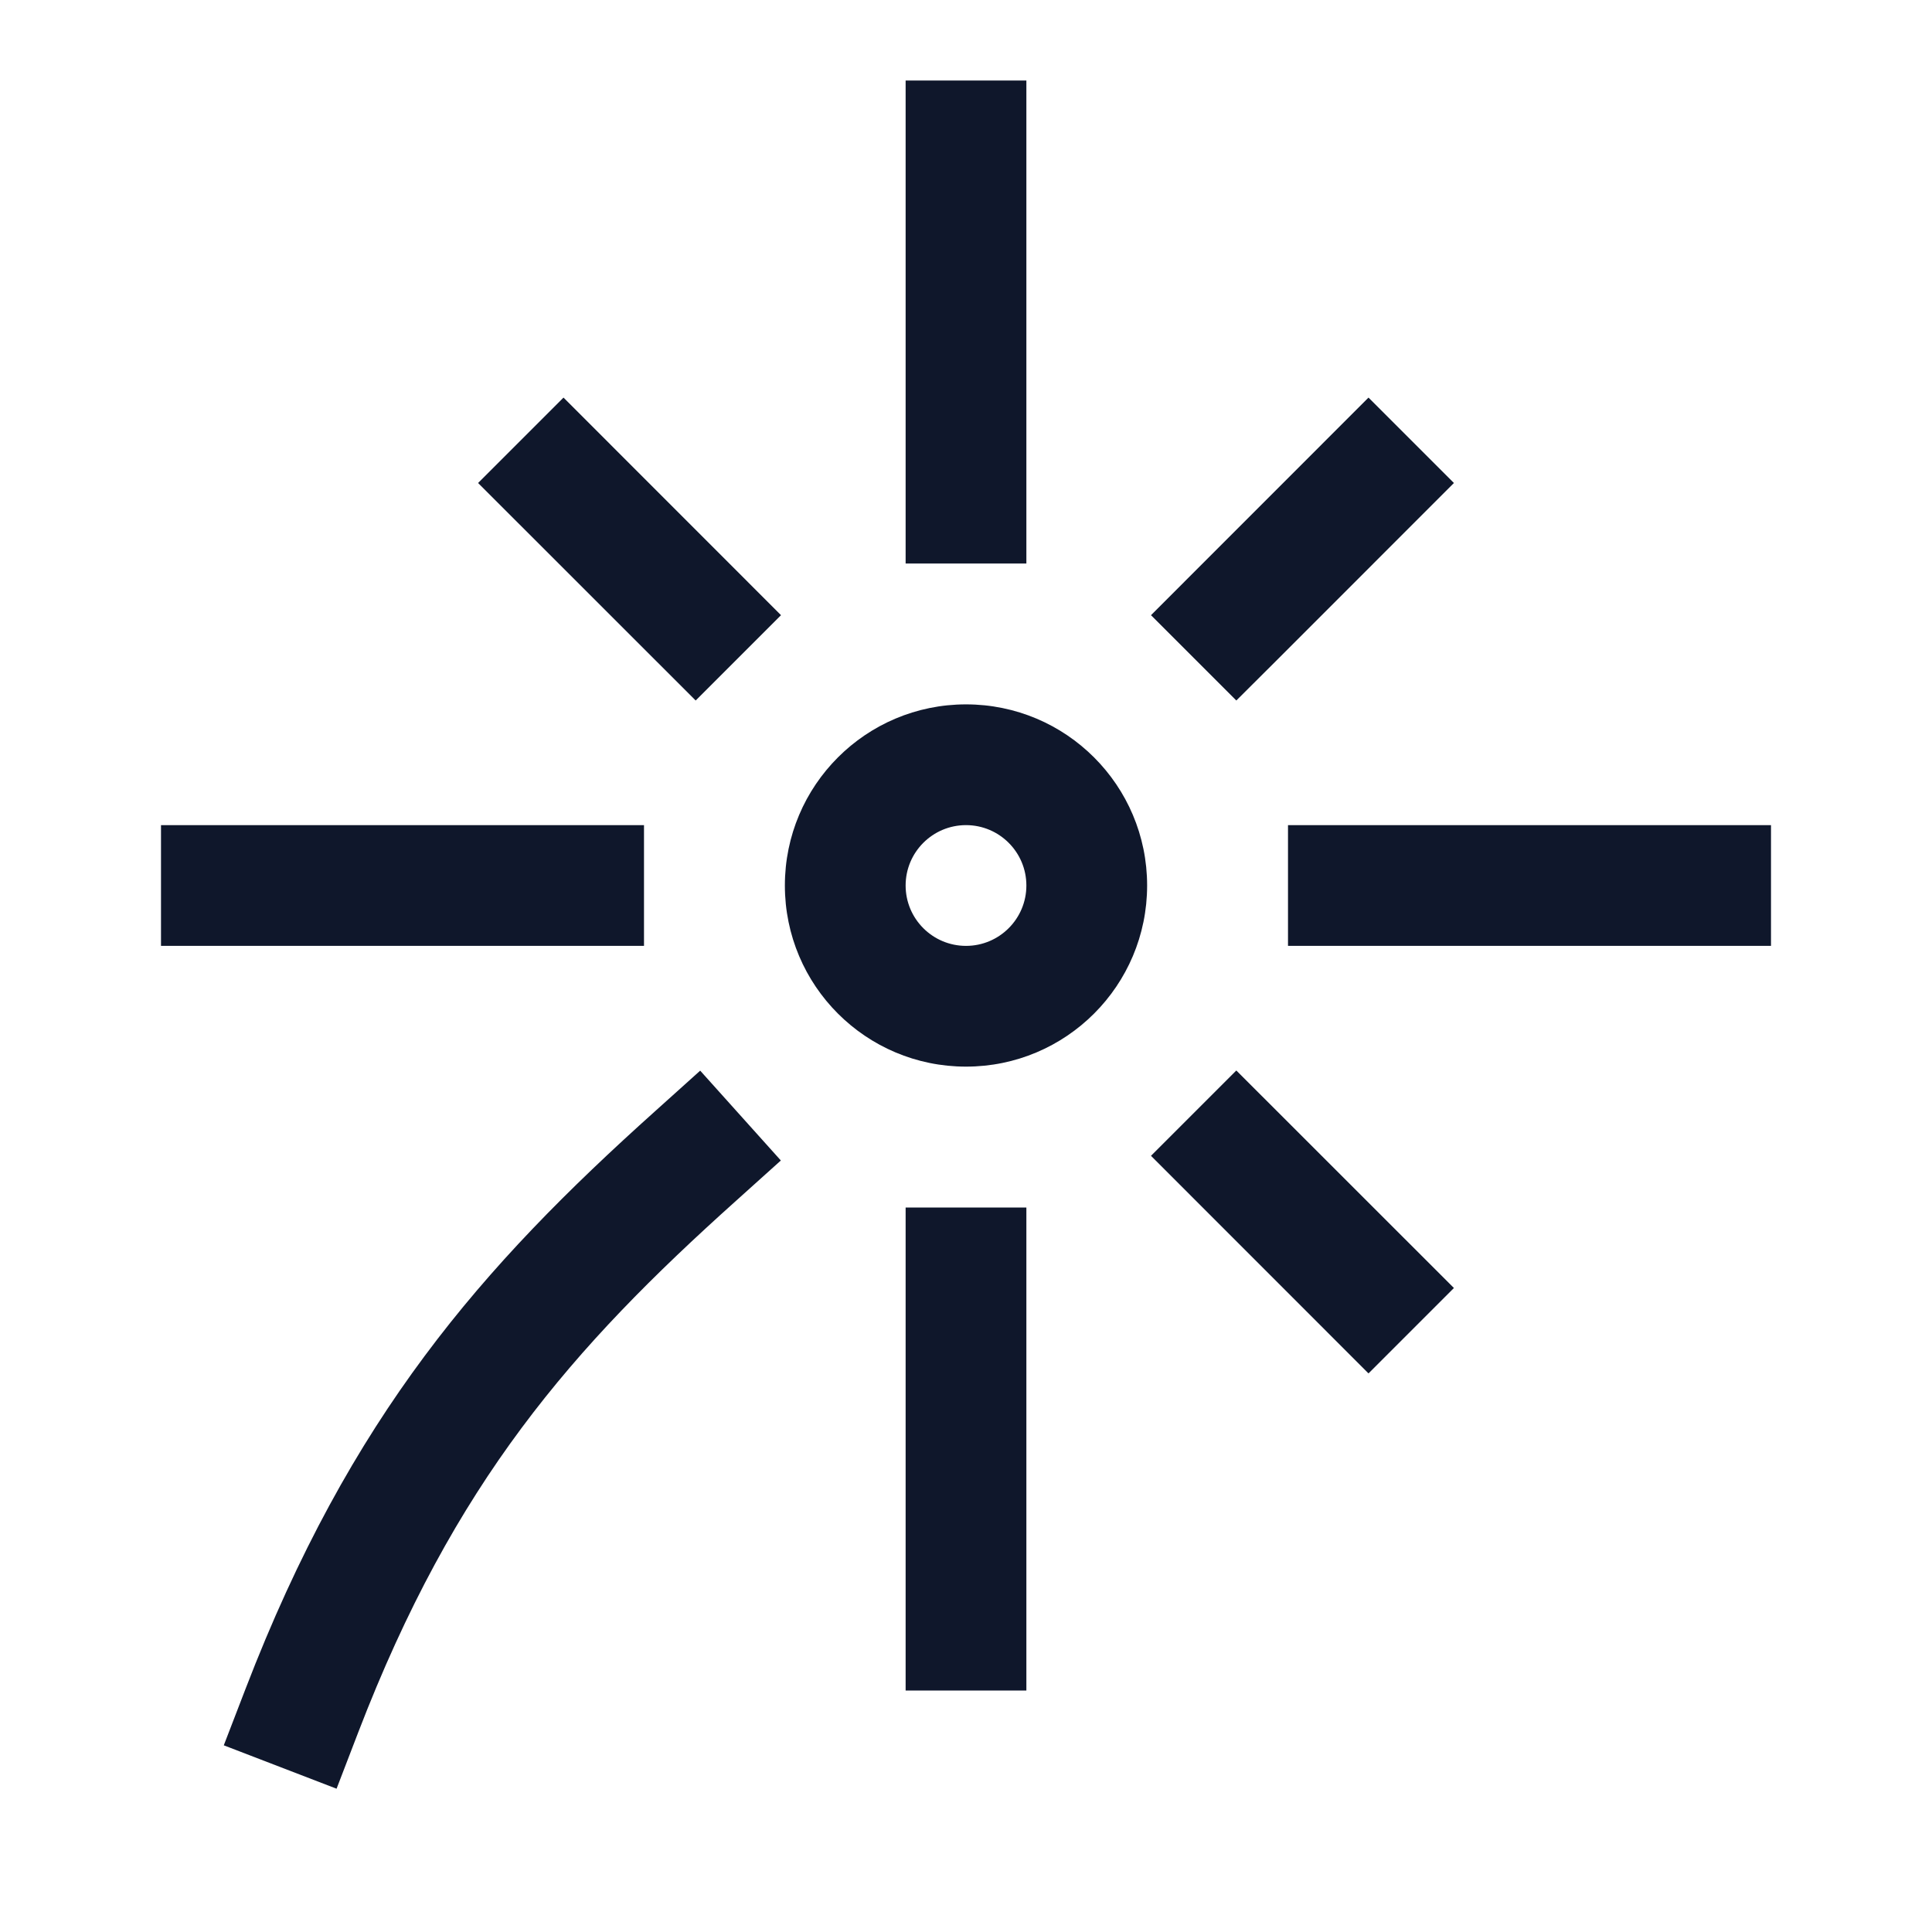
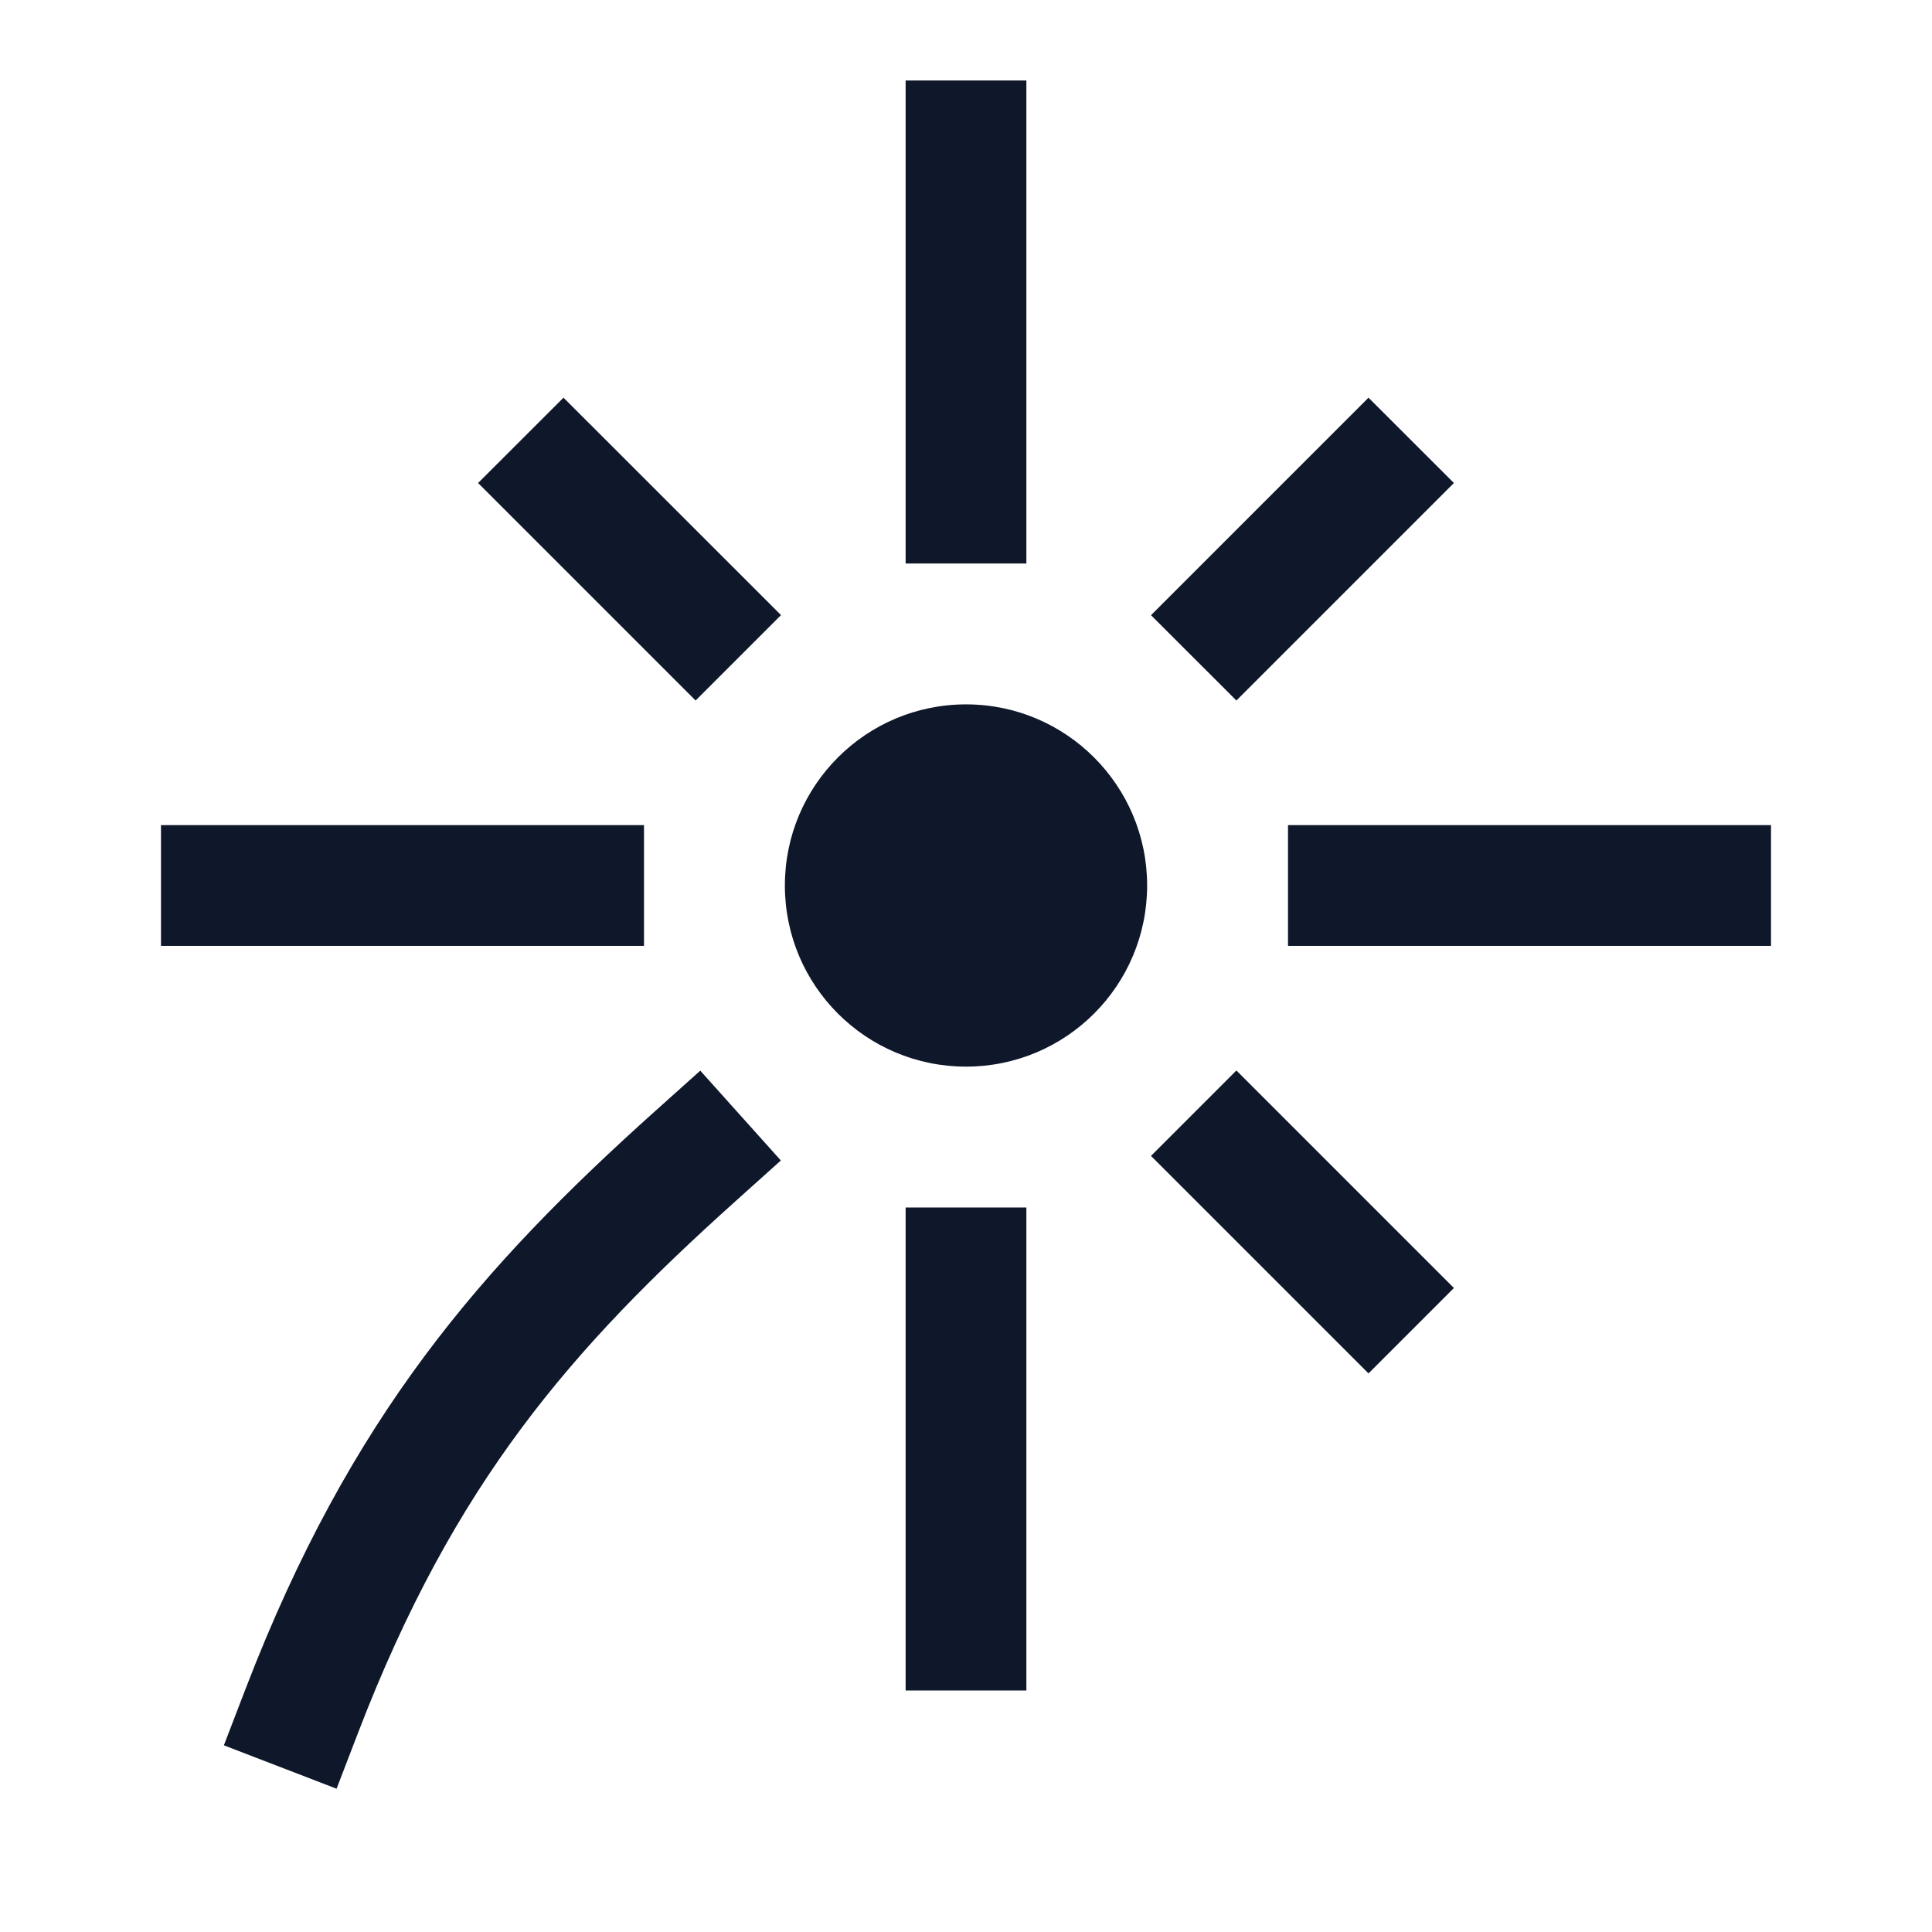
<svg xmlns="http://www.w3.org/2000/svg" width="24" height="24" viewBox="0 0 24 24" fill="none">
-   <path d="M9.7 14.416L9.143 14.917C7.1 16.749 5.645 18.412 4.45 21.52L4.181 22.22L2.78 21.681L3.05 20.98C4.355 17.588 5.981 15.738 8.141 13.801L8.698 13.3L9.7 14.416ZM11.25 15H12.75V21H11.25V15ZM18.061 16L17 17.061L14.298 14.358L15.358 13.298L18.061 16ZM12.75 11C12.75 10.586 12.414 10.25 12 10.25C11.586 10.25 11.25 10.586 11.25 11C11.25 11.414 11.586 11.75 12 11.75C12.414 11.75 12.75 11.414 12.75 11ZM8 10.25V11.75H2V10.25H8ZM22 10.25V11.75H16V10.25H22ZM9.702 7.642L8.642 8.702L5.939 6L7 4.939L9.702 7.642ZM18.061 6L15.89 8.172L15.358 8.702L14.298 7.642L17 4.939L18.061 6ZM11.25 1H12.75V7H11.25V1ZM14.25 11C14.25 12.243 13.243 13.25 12 13.25C10.757 13.25 9.75 12.243 9.75 11C9.75 9.757 10.757 8.75 12 8.75C13.243 8.75 14.25 9.757 14.25 11Z" fill="#0F172B" />
+   <path d="M12.75 1H11.25V7H12.75V1Z" fill="#0F172B" />
+   <path d="M7 4.94L5.939 6L8.641 8.702L9.702 7.641L7 4.94Z" fill="#0F172B" />
+   <path d="M18.061 6L17 4.94L14.298 7.642L15.359 8.702L18.061 6Z" fill="#0F172B" />
+   <path d="M12 8.75C10.757 8.75 9.75 9.758 9.75 11C9.75 12.243 10.757 13.25 12 13.25C13.243 13.25 14.25 12.243 14.25 11C14.25 9.758 13.243 8.75 12 8.75Z" fill="#0F172B" />
+   <path d="M2 10.25V11.75H8V10.25H2Z" fill="#0F172B" />
+   <path d="M16 10.25V11.75H22V10.25H16Z" fill="#0F172B" />
+   <path d="M15.359 13.298L14.298 14.359L17 17.061L18.061 16L15.359 13.298Z" fill="#0F172B" />
+   <path d="M9.142 14.917L9.7 14.416L8.699 13.3L8.14 13.801C5.981 15.738 4.355 17.588 3.05 20.981L2.781 21.681L4.181 22.22L4.45 21.52C5.645 18.412 7.1 16.75 9.142 14.917Z" fill="#0F172B" />
+   <path d="M12.75 15H11.25V21H12.75V15Z" fill="#0F172B" />
</svg>
